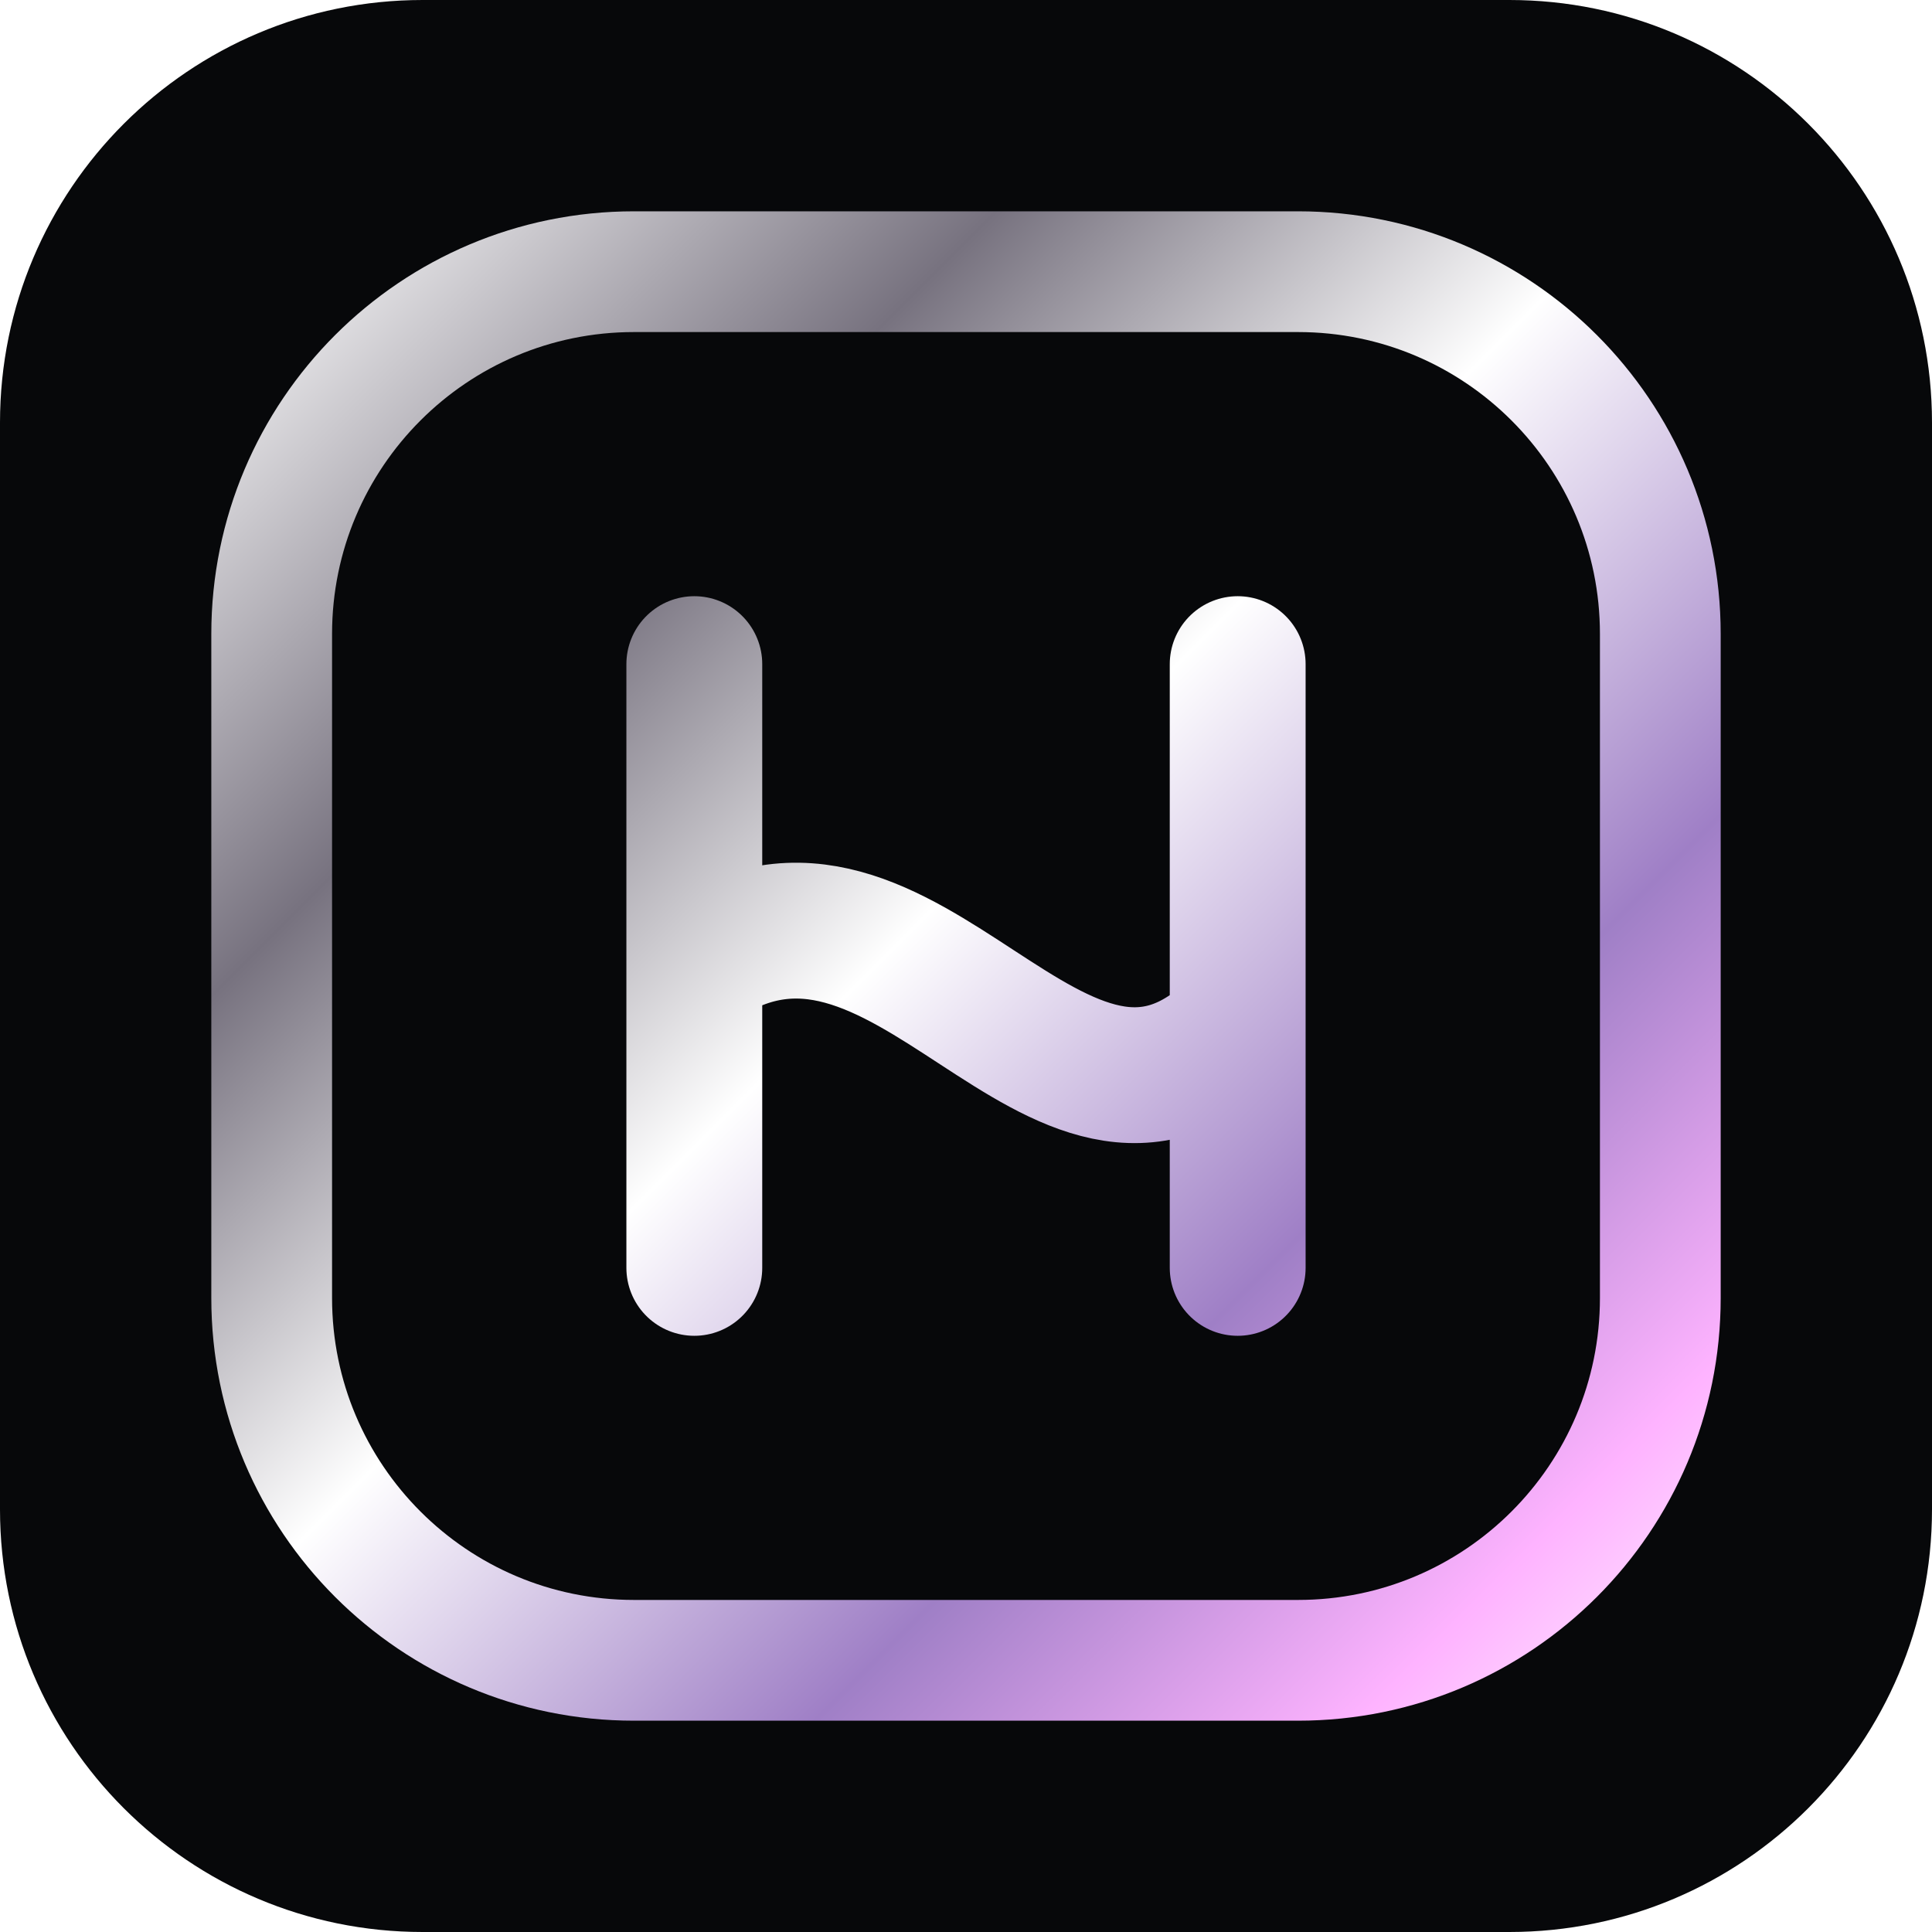
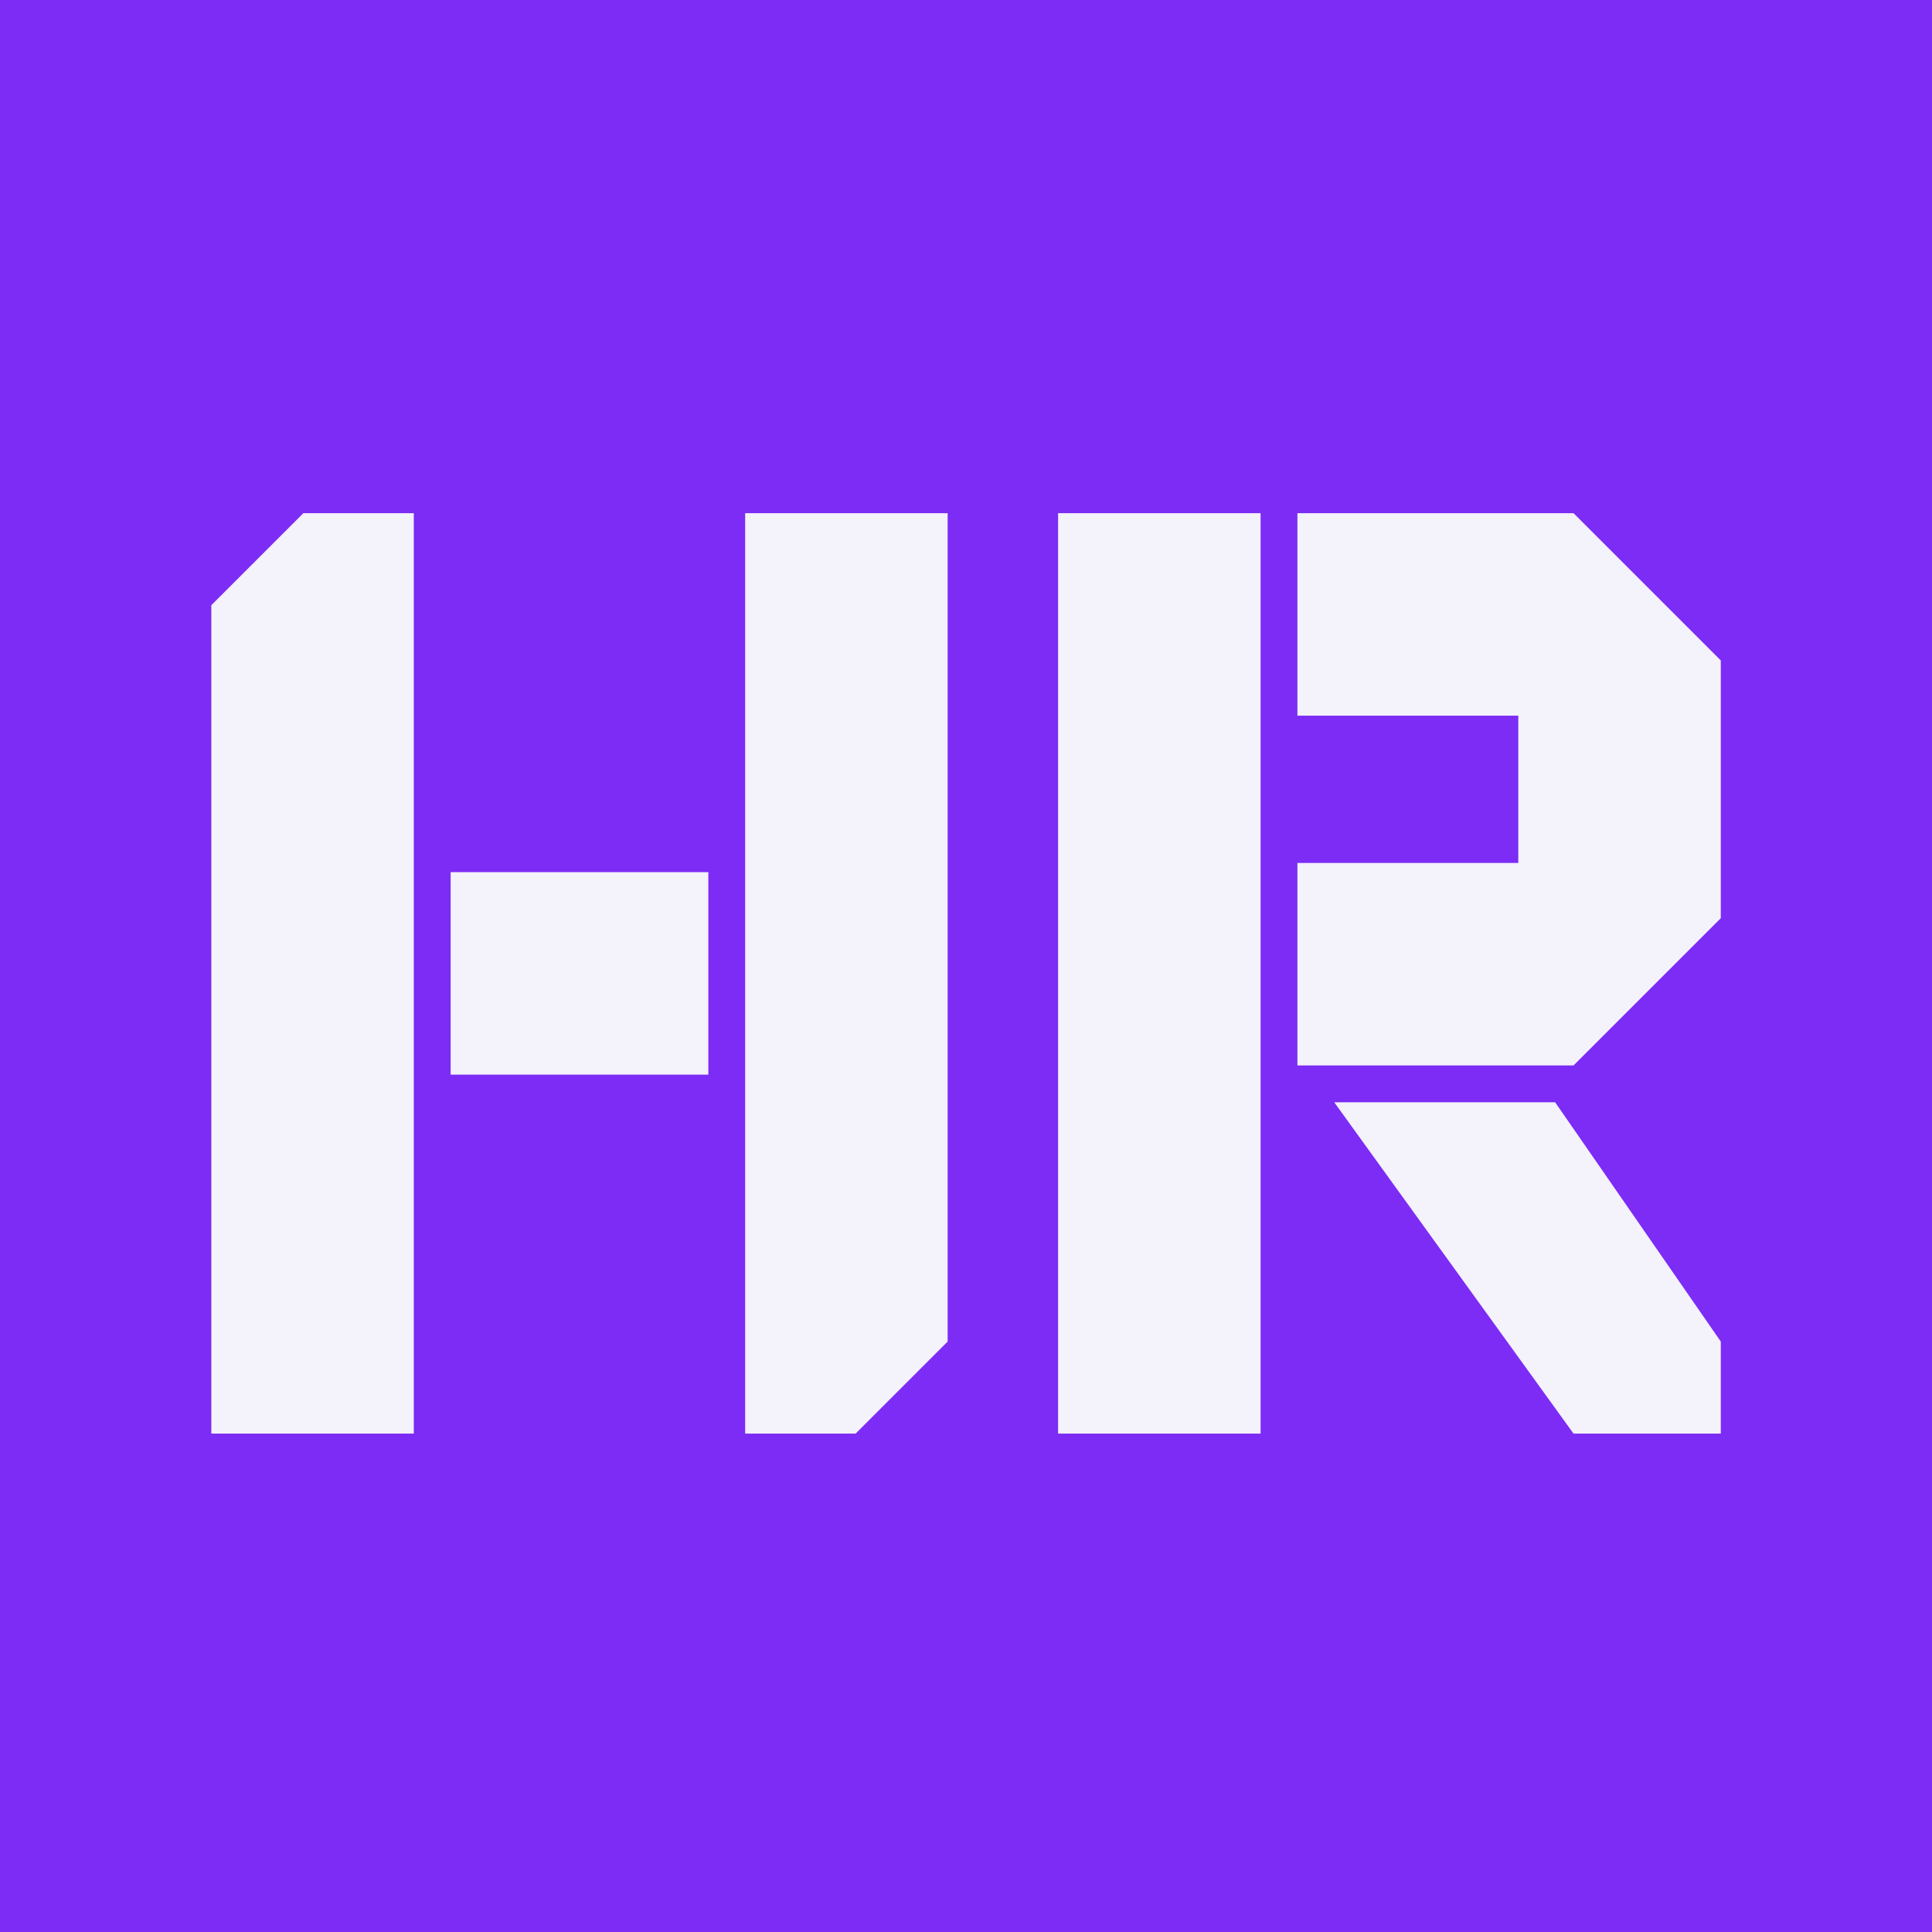
<svg xmlns="http://www.w3.org/2000/svg" viewBox="0 0 64 64">
-   <defs>
-     <linearGradient id="metal" x1="8" y1="8" x2="58" y2="58" gradientUnits="userSpaceOnUse">
-       <stop stop-color="#fff" />
-       <stop offset=".24" stop-color="#77727f" />
-       <stop offset=".45" stop-color="#fff" />
-       <stop offset=".68" stop-color="#9f7fc6" />
-       <stop offset=".86" stop-color="#feb3ff" />
-       <stop offset="1" stop-color="#fff" />
-     </linearGradient>
-   </defs>
-   <rect width="64" height="64" rx="14" fill="#07080a" />
-   <rect x="9" y="9" width="46" height="46" rx="12" fill="none" stroke="url(#metal)" stroke-width="4" />
-   <path d="M23 22v20M41 22v20M23 32c7-5 12 8 18 2" fill="none" stroke="url(#metal)" stroke-width="4.5" stroke-linecap="round" stroke-linejoin="round" />
+   <rect width="64" height="64" fill="#7C2CF5" />
+   <g fill="#F4F2FA" transform="translate(7,17) scale(0.3049)">
+     <polygon points="0,10 10,0 22,0 22,100 0,100" />
+     <polygon points="58,0 80,0 80,90 70,100 58,100" />
+     <rect x="26" y="39" width="28" height="22" />
+     <g transform="translate(92,0)">
+       <rect x="0" y="0" width="22" height="100" />
+       <path d="M26,0 H56 L72,16 V44 L56,60 H26 V38 H50 V22 H26 Z" />
+       <polygon points="30,64 54,64 72,90 72,100 56,100" />
+     </g>
+   </g>
</svg>
